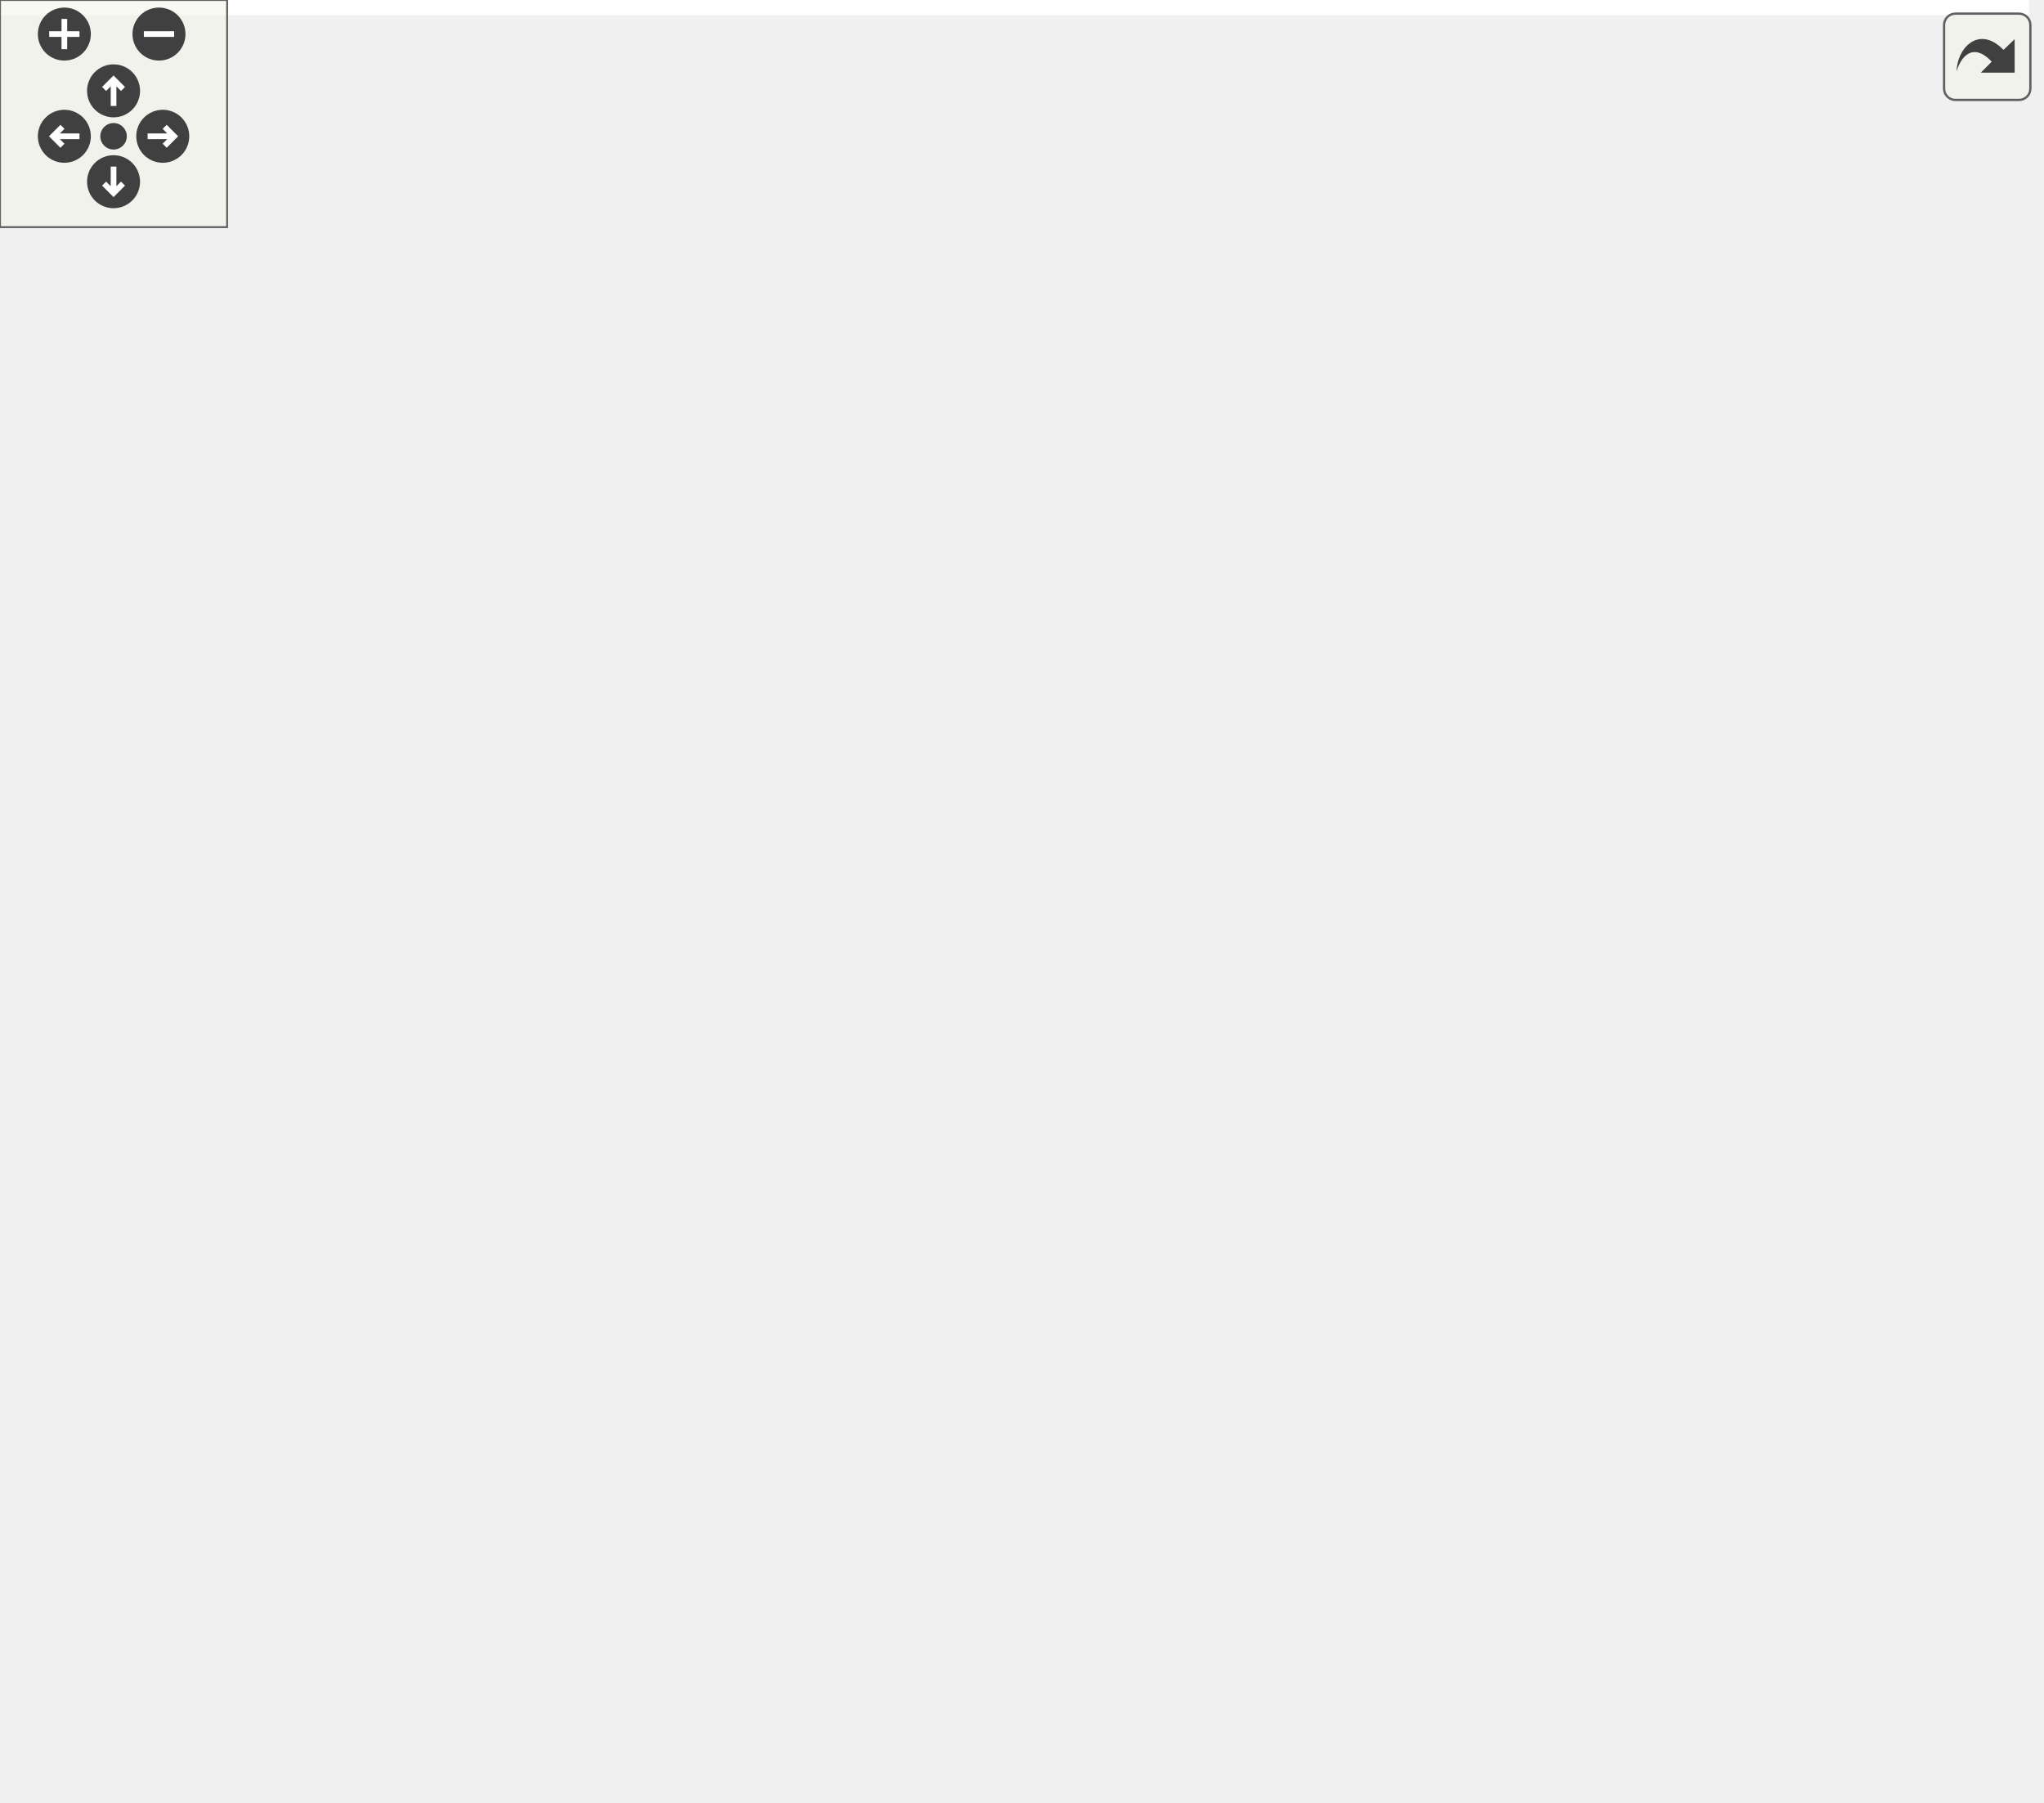
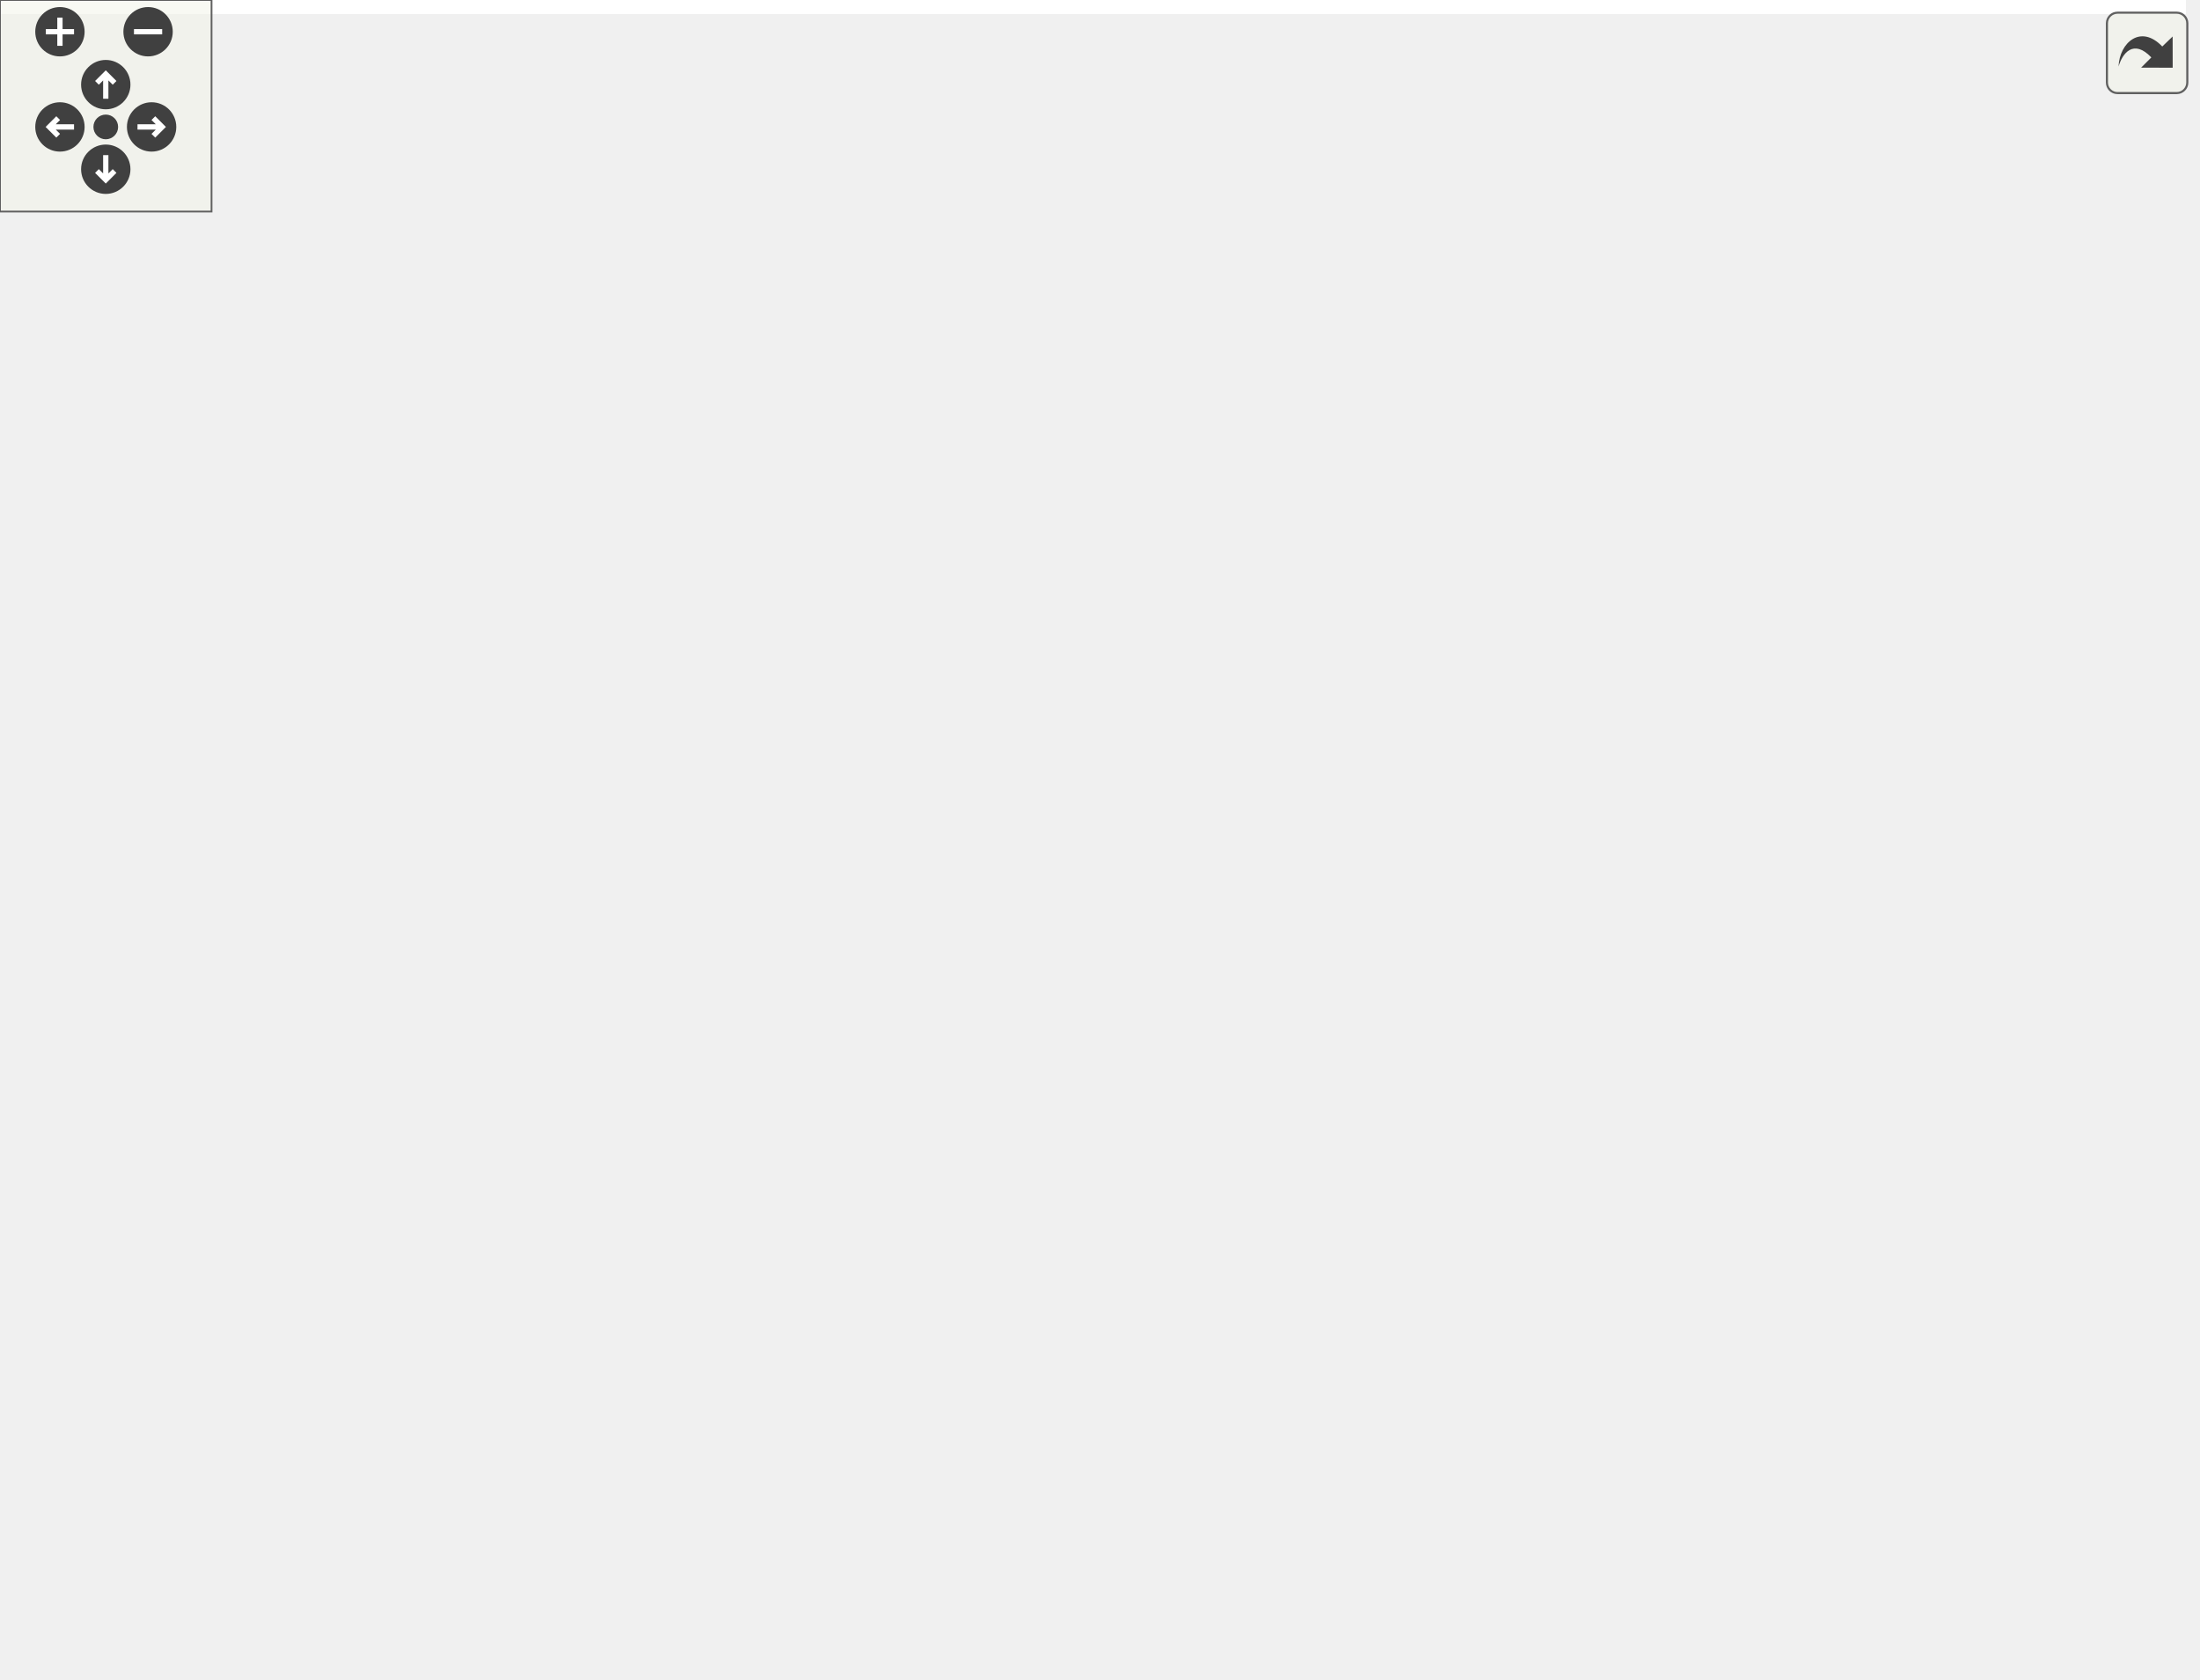
<svg xmlns="http://www.w3.org/2000/svg" xmlns:xlink="http://www.w3.org/1999/xlink" id="main" version="1.1" xml:space="preserve">
  <style type="text/css">
.edge:hover path { stroke: red; }
.edge:hover polygon { stroke: red; fill: red; }
</style>
  <defs>
    <circle id="rim" cx="0" cy="0" r="7" />
    <circle id="rim2" cx="0" cy="0" r="3.5" />
    <g id="zoomPlus">
      <use xlink:href="#rim" fill="#404040">
        <set attributeName="fill" to="#808080" begin="zoomplus.mouseover" end="zoomplus.mouseout" />
      </use>
      <path d="M-4,0h8M0,-4v8" fill="none" stroke="white" stroke-width="1.5" pointer-events="none" />
    </g>
    <g id="zoomMin">
      <use xlink:href="#rim" fill="#404040">
        <set attributeName="fill" to="#808080" begin="zoomminus.mouseover" end="zoomminus.mouseout" />
      </use>
      <path d="M-4,0h8" fill="none" stroke="white" stroke-width="1.5" pointer-events="none" />
    </g>
    <g id="dirArrow">
      <path fill="none" stroke="white" stroke-width="1.5" d="M0,-3.0v7 M-2.5,-0.5L0,-3.0L2.5,-0.5" />
    </g>
    <g id="resetDef">
      <use xlink:href="#rim2" fill="#404040">
        <set attributeName="fill" to="#808080" begin="reset.mouseover" end="reset.mouseout" />
      </use>
    </g>
  </defs>
  <svg id="graph" class="graph">
    <g id="viewport">
-       <polygon fill="white" stroke="none" points="-4,4 -4,-416 536,-416 536,4 -4,4" />
+       <polygon fill="white" stroke="none" points="-4,4 -4,-416 620,-416 620,4 -4,4" />
      <g id="node1" class="node">
-         <polygon fill="#bfbfbf" stroke="black" points="430.5,-392.5 430.5,-411.5 515.5,-411.5 515.5,-392.5 430.5,-392.5" />
-         <text text-anchor="middle" x="473" y="-399.5" font-family="Helvetica,sans-Serif" font-size="10.00">stl/TypeTraits.h</text>
+         <polygon fill="#bfbfbf" stroke="black" points="516.5,-392.5 516.5,-411.5 601.5,-411.5 601.5,-392.5 516.5,-392.5" />
+         <text text-anchor="middle" x="559" y="-399.5" font-family="Helvetica,sans-Serif" font-size="10.00">stl/TypeTraits.h</text>
      </g>
      <g id="node2" class="node">
        <g id="a_node2">
          <a xlink:href="../../d8/dd7/_concept_8h.html" target="_top" xlink:title="Concept definitions. ">
-             <polygon fill="white" stroke="black" points="402.5,-336.5 402.5,-355.5 477.5,-355.5 477.5,-336.5 402.5,-336.5" />
-             <text text-anchor="middle" x="440" y="-343.5" font-family="Helvetica,sans-Serif" font-size="10.00">stl/Concept.h</text>
+             <polygon fill="white" stroke="black" points="488.5,-336.5 488.5,-355.5 563.5,-355.5 563.5,-336.5 488.5,-336.5" />
+             <text text-anchor="middle" x="526" y="-343.5" font-family="Helvetica,sans-Serif" font-size="10.00">stl/Concept.h</text>
          </a>
        </g>
      </g>
      <g id="edge1" class="edge">
-         <path fill="none" stroke="midnightblue" d="M462.168,-383.275C456.528,-374.045 449.882,-363.17 445.348,-355.751" />
-         <polygon fill="midnightblue" stroke="midnightblue" points="459.35,-385.375 467.551,-392.083 465.323,-381.725 459.35,-385.375" />
+         <path fill="none" stroke="midnightblue" d="M548.168,-383.275C542.528,-374.045 535.882,-363.17 531.348,-355.751" />
+         <polygon fill="midnightblue" stroke="midnightblue" points="545.35,-385.375 553.551,-392.083 551.323,-381.725 545.35,-385.375" />
+       </g>
+       <g id="node9" class="node">
+         <g id="a_node9">
+           <a xlink:href="../../df/d03/_array_heap_8h.html" target="_top" xlink:title="Heap manipulation and implementation. ">
+             <polygon fill="white" stroke="black" points="531.5,-56.5 531.5,-75.5 616.5,-75.5 616.5,-56.5 531.5,-56.5" />
+             <text text-anchor="middle" x="574" y="-63.5" font-family="Helvetica,sans-Serif" font-size="10.00">stl/ArrayHeap.h</text>
+           </a>
+         </g>
+       </g>
+       <g id="edge29" class="edge">
+         <path fill="none" stroke="midnightblue" d="M567.792,-383.309C577.568,-361.972 592,-324.755 592,-291 592,-291 592,-291 592,-177 592,-138.878 581.341,-94.289 576.428,-75.76" />
+         <polygon fill="midnightblue" stroke="midnightblue" points="564.591,-381.89 563.451,-392.424 570.911,-384.901 564.591,-381.89" />
      </g>
      <g id="node3" class="node">
        <g id="a_node3">
-           <a xlink:href="../../df/d03/_array_heap_8h.html" target="_top" xlink:title="Heap manipulation and implementation. ">
-             <polygon fill="white" stroke="black" points="446.5,-56.5 446.5,-75.5 531.5,-75.5 531.5,-56.5 446.5,-56.5" />
-             <text text-anchor="middle" x="489" y="-63.5" font-family="Helvetica,sans-Serif" font-size="10.00">stl/ArrayHeap.h</text>
-           </a>
-         </g>
-       </g>
-       <g id="edge25" class="edge">
-         <path fill="none" stroke="midnightblue" d="M481.792,-383.309C491.568,-361.972 506,-324.755 506,-291 506,-291 506,-291 506,-177 506,-138.932 495.933,-94.313 491.293,-75.769" />
-         <polygon fill="midnightblue" stroke="midnightblue" points="478.591,-381.89 477.451,-392.424 484.911,-384.901 478.591,-381.89" />
+           <a xlink:href="../../de/d0b/_string_iterator_8h.html" target="_top" xlink:title="strings/StringIterator.h">
+             <polygon fill="white" stroke="black" points="294.5,-280.5 294.5,-299.5 407.5,-299.5 407.5,-280.5 294.5,-280.5" />
+             <text text-anchor="middle" x="351" y="-287.5" font-family="Helvetica,sans-Serif" font-size="10.00">strings/StringIterator.h</text>
+           </a>
+         </g>
      </g>
      <g id="edge2" class="edge">
-         <path fill="none" stroke="midnightblue" d="M447.573,-326.88C455.866,-305.366 468,-268.21 468,-235 468,-235 468,-235 468,-177 468,-138.699 480.436,-94.206 486.168,-75.732" />
-         <polygon fill="midnightblue" stroke="midnightblue" points="444.249,-325.767 443.776,-336.351 450.746,-328.372 444.249,-325.767" />
+         <path fill="none" stroke="midnightblue" d="M488.525,-333.436C455.53,-323.255 408.244,-308.664 378.6,-299.516" />
+         <polygon fill="midnightblue" stroke="midnightblue" points="487.683,-336.839 498.271,-336.444 489.747,-330.151 487.683,-336.839" />
+       </g>
+       <g id="edge28" class="edge">
+         <path fill="none" stroke="midnightblue" d="M533.573,-326.88C541.866,-305.366 554,-268.21 554,-235 554,-235 554,-235 554,-177 554,-138.762 565.844,-94.235 571.303,-75.742" />
+         <polygon fill="midnightblue" stroke="midnightblue" points="530.249,-325.767 529.776,-336.351 536.746,-328.372 530.249,-325.767" />
      </g>
      <g id="node4" class="node">
        <g id="a_node4">
-           <a xlink:href="../../de/d0b/_string_iterator_8h.html" target="_top" xlink:title="strings/StringIterator.h">
-             <polygon fill="white" stroke="black" points="258.5,-280.5 258.5,-299.5 371.5,-299.5 371.5,-280.5 258.5,-280.5" />
-             <text text-anchor="middle" x="315" y="-287.5" font-family="Helvetica,sans-Serif" font-size="10.00">strings/StringIterator.h</text>
+           <a xlink:href="../../d8/d65/_static_string_8h.html" target="_top" xlink:title="StaticString provides a String that is on stack and is of fixed size. ">
+             <polygon fill="white" stroke="black" points="297,-224.5 297,-243.5 405,-243.5 405,-224.5 297,-224.5" />
+             <text text-anchor="middle" x="351" y="-231.5" font-family="Helvetica,sans-Serif" font-size="10.00">strings/StaticString.h</text>
          </a>
        </g>
      </g>
      <g id="edge3" class="edge">
-         <path fill="none" stroke="midnightblue" d="M410.759,-332.368C387.35,-322.255 355.159,-308.349 334.714,-299.516" />
-         <polygon fill="midnightblue" stroke="midnightblue" points="409.625,-335.691 420.193,-336.444 412.401,-329.265 409.625,-335.691" />
+         <path fill="none" stroke="midnightblue" d="M351,-269.805C351,-260.91 351,-250.78 351,-243.751" />
+         <polygon fill="midnightblue" stroke="midnightblue" points="347.5,-270.083 351,-280.083 354.5,-270.083 347.5,-270.083" />
+       </g>
+       <g id="node20" class="node">
+         <g id="a_node20">
+           <a xlink:href="../../d6/d60/_dynamic_string_8h.html" target="_top" xlink:title="DynamicString is a class that provides dynamic strings and functions for dynamic strings. ">
+             <polygon fill="white" stroke="black" points="128,-224.5 128,-243.5 250,-243.5 250,-224.5 128,-224.5" />
+             <text text-anchor="middle" x="189" y="-231.5" font-family="Helvetica,sans-Serif" font-size="10.00">strings/DynamicString.h</text>
+           </a>
+         </g>
+       </g>
+       <g id="edge25" class="edge">
+         <path fill="none" stroke="midnightblue" d="M315.516,-277.172C285.012,-267.004 241.755,-252.585 214.549,-243.516" />
+         <polygon fill="midnightblue" stroke="midnightblue" points="314.737,-280.602 325.331,-280.444 316.951,-273.961 314.737,-280.602" />
      </g>
      <g id="node5" class="node">
        <g id="a_node5">
-           <a xlink:href="../../d8/d65/_static_string_8h.html" target="_top" xlink:title="StaticString provides a String that is on stack and is of fixed size. ">
-             <polygon fill="white" stroke="black" points="261,-224.5 261,-243.5 369,-243.5 369,-224.5 261,-224.5" />
-             <text text-anchor="middle" x="315" y="-231.5" font-family="Helvetica,sans-Serif" font-size="10.00">strings/StaticString.h</text>
+           <a xlink:href="../../de/d6d/_bitset_8h.html" target="_top" xlink:title="Bitset is a class that provides bits manipulation methods. ">
+             <polygon fill="white" stroke="black" points="157,-168.5 157,-187.5 221,-187.5 221,-168.5 157,-168.5" />
+             <text text-anchor="middle" x="189" y="-175.5" font-family="Helvetica,sans-Serif" font-size="10.00">stl/Bitset.h</text>
          </a>
        </g>
      </g>
      <g id="edge4" class="edge">
-         <path fill="none" stroke="midnightblue" d="M315,-269.805C315,-260.91 315,-250.78 315,-243.751" />
-         <polygon fill="midnightblue" stroke="midnightblue" points="311.5,-270.083 315,-280.083 318.5,-270.083 311.5,-270.083" />
+         <path fill="none" stroke="midnightblue" d="M315.516,-221.172C285.012,-211.004 241.755,-196.585 214.549,-187.516" />
+         <polygon fill="midnightblue" stroke="midnightblue" points="314.737,-224.602 325.331,-224.444 316.951,-217.961 314.737,-224.602" />
+       </g>
+       <g id="node8" class="node">
+         <g id="a_node8">
+           <a xlink:href="../../d7/d0c/_comparator_8h.html" target="_top" xlink:title="Comparator implementation for basic types. ">
+             <polygon fill="white" stroke="black" points="436.5,-112.5 436.5,-131.5 525.5,-131.5 525.5,-112.5 436.5,-112.5" />
+             <text text-anchor="middle" x="481" y="-119.5" font-family="Helvetica,sans-Serif" font-size="10.00">stl/Comparator.h</text>
+           </a>
+         </g>
+       </g>
+       <g id="edge7" class="edge">
+         <path fill="none" stroke="midnightblue" d="M368.945,-217.816C396.633,-194.387 448.867,-150.19 470.847,-131.591" />
+         <polygon fill="midnightblue" stroke="midnightblue" points="366.574,-215.237 361.201,-224.368 371.096,-220.581 366.574,-215.237" />
+       </g>
+       <g id="node13" class="node">
+         <g id="a_node13">
+           <a xlink:href="../../d2/dc2/_equal_8h.html" target="_top" xlink:title="stl/Equal.h">
+             <polygon fill="white" stroke="black" points="319.5,-168.5 319.5,-187.5 382.5,-187.5 382.5,-168.5 319.5,-168.5" />
+             <text text-anchor="middle" x="351" y="-175.5" font-family="Helvetica,sans-Serif" font-size="10.00">stl/Equal.h</text>
+           </a>
+         </g>
+       </g>
+       <g id="edge12" class="edge">
+         <path fill="none" stroke="midnightblue" d="M351,-213.805C351,-204.91 351,-194.78 351,-187.751" />
+         <polygon fill="midnightblue" stroke="midnightblue" points="347.5,-214.083 351,-224.083 354.5,-214.083 347.5,-214.083" />
+       </g>
+       <g id="node18" class="node">
+         <g id="a_node18">
+           <a xlink:href="../../d2/dad/_hash_8h.html" target="_top" xlink:title="stl/Hash.h">
+             <polygon fill="white" stroke="black" points="239,-168.5 239,-187.5 301,-187.5 301,-168.5 239,-168.5" />
+             <text text-anchor="middle" x="270" y="-175.5" font-family="Helvetica,sans-Serif" font-size="10.00">stl/Hash.h</text>
+           </a>
+         </g>
+       </g>
+       <g id="edge19" class="edge">
+         <path fill="none" stroke="midnightblue" d="M329.433,-218.622C314.636,-208.757 295.488,-195.992 282.982,-187.655" />
+         <polygon fill="midnightblue" stroke="midnightblue" points="327.724,-221.689 337.986,-224.324 331.607,-215.865 327.724,-221.689" />
+       </g>
+       <g id="node19" class="node">
+         <g id="a_node19">
+           <a xlink:href="../../db/db5/_string_8h.html" target="_top" xlink:title="strings/String.h">
+             <polygon fill="white" stroke="black" points="439.5,-168.5 439.5,-187.5 522.5,-187.5 522.5,-168.5 439.5,-168.5" />
+             <text text-anchor="middle" x="481" y="-175.5" font-family="Helvetica,sans-Serif" font-size="10.00">strings/String.h</text>
+           </a>
+         </g>
+       </g>
+       <g id="edge23" class="edge">
+         <path fill="none" stroke="midnightblue" d="M381.085,-220.503C405.457,-210.38 439.14,-196.388 460.497,-187.516" />
+         <polygon fill="midnightblue" stroke="midnightblue" points="379.491,-217.375 371.599,-224.444 382.177,-223.84 379.491,-217.375" />
+       </g>
+       <g id="node6" class="node">
+         <g id="a_node6">
+           <a xlink:href="../../de/d66/_packet_constructor_8h.html" target="_top" xlink:title="comm/PacketConstructor.h">
+             <polygon fill="white" stroke="black" points="4.5,-112.5 4.5,-131.5 141.5,-131.5 141.5,-112.5 4.5,-112.5" />
+             <text text-anchor="middle" x="73" y="-119.5" font-family="Helvetica,sans-Serif" font-size="10.00">comm/PacketConstructor.h</text>
+           </a>
+         </g>
+       </g>
+       <g id="edge5" class="edge">
+         <path fill="none" stroke="midnightblue" d="M161.28,-164.096C139.608,-154.007 110.098,-140.27 91.295,-131.516" />
+         <polygon fill="midnightblue" stroke="midnightblue" points="160.077,-167.396 170.619,-168.444 163.031,-161.05 160.077,-167.396" />
+       </g>
+       <g id="node7" class="node">
+         <g id="a_node7">
+           <a xlink:href="../../d9/dde/_packet_constructor_8cpp.html" target="_top" xlink:title="Creates a packet for sending data from the slave systems to the main computer. ">
+             <polygon fill="white" stroke="black" points="-0.5,-56.5 -0.5,-75.5 146.5,-75.5 146.5,-56.5 -0.5,-56.5" />
+             <text text-anchor="middle" x="73" y="-63.5" font-family="Helvetica,sans-Serif" font-size="10.00">comm/PacketConstructor.cpp</text>
+           </a>
+         </g>
+       </g>
+       <g id="edge6" class="edge">
+         <path fill="none" stroke="midnightblue" d="M73,-101.805C73,-92.91 73,-82.78 73,-75.751" />
+         <polygon fill="midnightblue" stroke="midnightblue" points="69.5,-102.083 73,-112.083 76.5,-102.083 69.5,-102.083" />
+       </g>
+       <g id="edge8" class="edge">
+         <path fill="none" stroke="midnightblue" d="M504.806,-107.177C521.919,-97.241 544.465,-84.149 559.095,-75.654" />
+         <polygon fill="midnightblue" stroke="midnightblue" points="502.832,-104.276 495.942,-112.324 506.347,-110.329 502.832,-104.276" />
+       </g>
+       <g id="node10" class="node">
+         <g id="a_node10">
+           <a xlink:href="../../d5/d08/_red_black_tree_8h.html" target="_top" xlink:title="Red black tree implementation. ">
+             <polygon fill="white" stroke="black" points="412.5,-56.5 412.5,-75.5 513.5,-75.5 513.5,-56.5 412.5,-56.5" />
+             <text text-anchor="middle" x="463" y="-63.5" font-family="Helvetica,sans-Serif" font-size="10.00">stl/RedBlackTree.h</text>
+           </a>
+         </g>
+       </g>
+       <g id="edge9" class="edge">
+         <path fill="none" stroke="midnightblue" d="M474.799,-102.396C471.787,-93.362 468.312,-82.936 465.917,-75.751" />
+         <polygon fill="midnightblue" stroke="midnightblue" points="471.545,-103.703 478.028,-112.083 478.186,-101.489 471.545,-103.703" />
+       </g>
+       <g id="node11" class="node">
+         <g id="a_node11">
+           <a xlink:href="../../df/d87/_tree_map_8h.html" target="_top" xlink:title="Map implementation using red black tree. ">
+             <polygon fill="white" stroke="black" points="377.5,-0.5 377.5,-19.5 454.5,-19.5 454.5,-0.5 377.5,-0.5" />
+             <text text-anchor="middle" x="416" y="-7.5" font-family="Helvetica,sans-Serif" font-size="10.00">stl/TreeMap.h</text>
+           </a>
+         </g>
+       </g>
+       <g id="edge10" class="edge">
+         <path fill="none" stroke="midnightblue" d="M448.579,-48.431C440.342,-38.967 430.346,-27.483 423.617,-19.751" />
+         <polygon fill="midnightblue" stroke="midnightblue" points="446.034,-50.838 455.239,-56.083 451.314,-46.242 446.034,-50.838" />
+       </g>
+       <g id="node12" class="node">
+         <g id="a_node12">
+           <a xlink:href="../../dd/dba/_tree_set_8h.html" target="_top" xlink:title="Set implementation using red black tree. ">
+             <polygon fill="white" stroke="black" points="472.5,-0.5 472.5,-19.5 545.5,-19.5 545.5,-0.5 472.5,-0.5" />
+             <text text-anchor="middle" x="509" y="-7.5" font-family="Helvetica,sans-Serif" font-size="10.00">stl/TreeSet.h</text>
+           </a>
+         </g>
+       </g>
+       <g id="edge11" class="edge">
+         <path fill="none" stroke="midnightblue" d="M477.114,-48.431C485.176,-38.967 494.959,-27.483 501.545,-19.751" />
+         <polygon fill="midnightblue" stroke="midnightblue" points="474.416,-46.201 470.596,-56.083 479.745,-50.74 474.416,-46.201" />
+       </g>
+       <g id="edge13" class="edge">
+         <path fill="none" stroke="midnightblue" d="M381.085,-164.503C405.457,-154.38 439.14,-140.388 460.497,-131.516" />
+         <polygon fill="midnightblue" stroke="midnightblue" points="379.491,-161.375 371.599,-168.444 382.177,-167.84 379.491,-161.375" />
+       </g>
+       <g id="node14" class="node">
+         <g id="a_node14">
+           <a xlink:href="../../d3/dbe/_chain_map_8h.html" target="_top" xlink:title="Hasher map implementation. ">
+             <polygon fill="white" stroke="black" points="296.5,-112.5 296.5,-131.5 379.5,-131.5 379.5,-112.5 296.5,-112.5" />
+             <text text-anchor="middle" x="338" y="-119.5" font-family="Helvetica,sans-Serif" font-size="10.00">stl/ChainMap.h</text>
+           </a>
+         </g>
+       </g>
+       <g id="edge14" class="edge">
+         <path fill="none" stroke="midnightblue" d="M346.45,-158.101C344.292,-149.136 341.818,-138.858 340.107,-131.751" />
+         <polygon fill="midnightblue" stroke="midnightblue" points="343.11,-159.18 348.853,-168.083 349.915,-157.542 343.11,-159.18" />
+       </g>
+       <g id="node16" class="node">
+         <g id="a_node16">
+           <a xlink:href="../../d5/d7a/_open_map_8h.html" target="_top" xlink:title="Hash map implementation. ">
+             <polygon fill="white" stroke="black" points="198,-112.5 198,-131.5 278,-131.5 278,-112.5 198,-112.5" />
+             <text text-anchor="middle" x="238" y="-119.5" font-family="Helvetica,sans-Serif" font-size="10.00">stl/OpenMap.h</text>
+           </a>
+         </g>
+       </g>
+       <g id="edge16" class="edge">
+         <path fill="none" stroke="midnightblue" d="M323.997,-164.096C302.886,-154.007 274.138,-140.27 255.821,-131.516" />
+         <polygon fill="midnightblue" stroke="midnightblue" points="322.563,-167.29 333.095,-168.444 325.581,-160.974 322.563,-167.29" />
      </g>
      <g id="node17" class="node">
        <g id="a_node17">
-           <a xlink:href="../../d6/d60/_dynamic_string_8h.html" target="_top" xlink:title="DynamicString is a class that provides dynamic strings and functions for dynamic strings. ">
-             <polygon fill="white" stroke="black" points="44,-224.5 44,-243.5 166,-243.5 166,-224.5 44,-224.5" />
-             <text text-anchor="middle" x="105" y="-231.5" font-family="Helvetica,sans-Serif" font-size="10.00">strings/DynamicString.h</text>
-           </a>
-         </g>
-       </g>
-       <g id="edge23" class="edge">
-         <path fill="none" stroke="midnightblue" d="M271.81,-277.894C232.153,-267.697 174.23,-252.802 138.119,-243.516" />
-         <polygon fill="midnightblue" stroke="midnightblue" points="271.168,-281.343 281.725,-280.444 272.912,-274.563 271.168,-281.343" />
-       </g>
-       <g id="node6" class="node">
-         <g id="a_node6">
-           <a xlink:href="../../d7/d0c/_comparator_8h.html" target="_top" xlink:title="Comparator implementation for basic types. ">
-             <polygon fill="white" stroke="black" points="350.5,-112.5 350.5,-131.5 439.5,-131.5 439.5,-112.5 350.5,-112.5" />
-             <text text-anchor="middle" x="395" y="-119.5" font-family="Helvetica,sans-Serif" font-size="10.00">stl/Comparator.h</text>
-           </a>
-         </g>
-       </g>
-       <g id="edge5" class="edge">
-         <path fill="none" stroke="midnightblue" d="M360.379,-220.769C376.737,-213.93 393.493,-203.54 403,-188 413.799,-170.348 405.2,-144.942 399.326,-131.729" />
-         <polygon fill="midnightblue" stroke="midnightblue" points="358.952,-217.567 350.852,-224.397 361.443,-224.109 358.952,-217.567" />
-       </g>
-       <g id="node10" class="node">
-         <g id="a_node10">
-           <a xlink:href="../../d2/dc2/_equal_8h.html" target="_top" xlink:title="stl/Equal.h">
-             <polygon fill="white" stroke="black" points="230.5,-168.5 230.5,-187.5 293.5,-187.5 293.5,-168.5 230.5,-168.5" />
-             <text text-anchor="middle" x="262" y="-175.5" font-family="Helvetica,sans-Serif" font-size="10.00">stl/Equal.h</text>
-           </a>
-         </g>
-       </g>
-       <g id="edge10" class="edge">
-         <path fill="none" stroke="midnightblue" d="M299.019,-216.718C289.678,-207.2 278.254,-195.561 270.589,-187.751" />
-         <polygon fill="midnightblue" stroke="midnightblue" points="296.746,-219.398 306.248,-224.083 301.741,-214.494 296.746,-219.398" />
+           <a xlink:href="../../d0/de6/_open_set_8h.html" target="_top" xlink:title="Hash set implementation. ">
+             <polygon fill="white" stroke="black" points="199.5,-56.5 199.5,-75.5 276.5,-75.5 276.5,-56.5 199.5,-56.5" />
+             <text text-anchor="middle" x="238" y="-63.5" font-family="Helvetica,sans-Serif" font-size="10.00">stl/OpenSet.h</text>
+           </a>
+         </g>
+       </g>
+       <g id="edge18" class="edge">
+         <path fill="none" stroke="midnightblue" d="M369.988,-161.566C384.384,-147.97 399.837,-127.91 388,-112 381.062,-102.675 316.465,-85.729 274.334,-75.504" />
+         <polygon fill="midnightblue" stroke="midnightblue" points="367.449,-159.139 362.279,-168.387 372.087,-164.382 367.449,-159.139" />
      </g>
      <g id="node15" class="node">
        <g id="a_node15">
-           <a xlink:href="../../d2/dad/_hash_8h.html" target="_top" xlink:title="stl/Hash.h">
-             <polygon fill="white" stroke="black" points="150,-168.5 150,-187.5 212,-187.5 212,-168.5 150,-168.5" />
-             <text text-anchor="middle" x="181" y="-175.5" font-family="Helvetica,sans-Serif" font-size="10.00">stl/Hash.h</text>
-           </a>
-         </g>
+           <a xlink:href="../../d6/d59/_chain_set_8h.html" target="_top" xlink:title="Hash set implementation. ">
+             <polygon fill="white" stroke="black" points="298.5,-56.5 298.5,-75.5 377.5,-75.5 377.5,-56.5 298.5,-56.5" />
+             <text text-anchor="middle" x="338" y="-63.5" font-family="Helvetica,sans-Serif" font-size="10.00">stl/ChainSet.h</text>
+           </a>
+         </g>
+       </g>
+       <g id="edge15" class="edge">
+         <path fill="none" stroke="midnightblue" d="M338,-101.805C338,-92.91 338,-82.78 338,-75.751" />
+         <polygon fill="midnightblue" stroke="midnightblue" points="334.5,-102.083 338,-112.083 341.5,-102.083 334.5,-102.083" />
      </g>
      <g id="edge17" class="edge">
-         <path fill="none" stroke="midnightblue" d="M284.323,-220.638C259.177,-210.504 224.246,-196.427 202.133,-187.516" />
-         <polygon fill="midnightblue" stroke="midnightblue" points="283.184,-223.952 293.767,-224.444 285.8,-217.459 283.184,-223.952" />
-       </g>
-       <g id="node16" class="node">
-         <g id="a_node16">
-           <a xlink:href="../../db/db5/_string_8h.html" target="_top" xlink:title="strings/String.h">
-             <polygon fill="white" stroke="black" points="311.5,-168.5 311.5,-187.5 394.5,-187.5 394.5,-168.5 311.5,-168.5" />
-             <text text-anchor="middle" x="353" y="-175.5" font-family="Helvetica,sans-Serif" font-size="10.00">strings/String.h</text>
-           </a>
-         </g>
+         <path fill="none" stroke="midnightblue" d="M238,-101.805C238,-92.91 238,-82.78 238,-75.751" />
+         <polygon fill="midnightblue" stroke="midnightblue" points="234.5,-102.083 238,-112.083 241.5,-102.083 234.5,-102.083" />
+       </g>
+       <g id="edge20" class="edge">
+         <path fill="none" stroke="midnightblue" d="M288.762,-162.101C301,-152.382 316.559,-140.027 326.876,-131.834" />
+         <polygon fill="midnightblue" stroke="midnightblue" points="286.58,-159.364 280.925,-168.324 290.933,-164.846 286.58,-159.364" />
      </g>
      <g id="edge21" class="edge">
-         <path fill="none" stroke="midnightblue" d="M327.065,-215.855C333.645,-206.505 341.511,-195.327 346.842,-187.751" />
-         <polygon fill="midnightblue" stroke="midnightblue" points="324.168,-213.891 321.275,-224.083 329.892,-217.919 324.168,-213.891" />
-       </g>
-       <g id="edge6" class="edge">
-         <path fill="none" stroke="midnightblue" d="M419.062,-107.177C436.359,-97.241 459.148,-84.149 473.935,-75.654" />
-         <polygon fill="midnightblue" stroke="midnightblue" points="417.03,-104.308 410.103,-112.324 420.517,-110.378 417.03,-104.308" />
-       </g>
-       <g id="node7" class="node">
-         <g id="a_node7">
-           <a xlink:href="../../d5/d08/_red_black_tree_8h.html" target="_top" xlink:title="Red black tree implementation. ">
-             <polygon fill="white" stroke="black" points="327.5,-56.5 327.5,-75.5 428.5,-75.5 428.5,-56.5 327.5,-56.5" />
-             <text text-anchor="middle" x="378" y="-63.5" font-family="Helvetica,sans-Serif" font-size="10.00">stl/RedBlackTree.h</text>
-           </a>
-         </g>
-       </g>
-       <g id="edge7" class="edge">
-         <path fill="none" stroke="midnightblue" d="M389.143,-102.396C386.299,-93.362 383.017,-82.936 380.755,-75.751" />
-         <polygon fill="midnightblue" stroke="midnightblue" points="385.851,-103.596 392.193,-112.083 392.528,-101.493 385.851,-103.596" />
-       </g>
-       <g id="node8" class="node">
-         <g id="a_node8">
-           <a xlink:href="../../df/d87/_tree_map_8h.html" target="_top" xlink:title="Map implementation using red black tree. ">
-             <polygon fill="white" stroke="black" points="293.5,-0.5 293.5,-19.5 370.5,-19.5 370.5,-0.5 293.5,-0.5" />
-             <text text-anchor="middle" x="332" y="-7.5" font-family="Helvetica,sans-Serif" font-size="10.00">stl/TreeMap.h</text>
-           </a>
-         </g>
-       </g>
-       <g id="edge8" class="edge">
-         <path fill="none" stroke="midnightblue" d="M363.886,-48.431C355.824,-38.967 346.041,-27.483 339.455,-19.751" />
-         <polygon fill="midnightblue" stroke="midnightblue" points="361.255,-50.74 370.404,-56.083 366.584,-46.201 361.255,-50.74" />
-       </g>
-       <g id="node9" class="node">
-         <g id="a_node9">
-           <a xlink:href="../../dd/dba/_tree_set_8h.html" target="_top" xlink:title="Set implementation using red black tree. ">
-             <polygon fill="white" stroke="black" points="388.5,-0.5 388.5,-19.5 461.5,-19.5 461.5,-0.5 388.5,-0.5" />
-             <text text-anchor="middle" x="425" y="-7.5" font-family="Helvetica,sans-Serif" font-size="10.00">stl/TreeSet.h</text>
-           </a>
-         </g>
-       </g>
-       <g id="edge9" class="edge">
-         <path fill="none" stroke="midnightblue" d="M392.421,-48.431C400.658,-38.967 410.654,-27.483 417.383,-19.751" />
-         <polygon fill="midnightblue" stroke="midnightblue" points="389.686,-46.242 385.761,-56.083 394.966,-50.838 389.686,-46.242" />
-       </g>
-       <g id="edge11" class="edge">
-         <path fill="none" stroke="midnightblue" d="M292.448,-164.638C317.407,-154.504 352.077,-140.427 374.024,-131.516" />
-         <polygon fill="midnightblue" stroke="midnightblue" points="291.023,-161.439 283.074,-168.444 293.656,-167.924 291.023,-161.439" />
-       </g>
-       <g id="node11" class="node">
-         <g id="a_node11">
-           <a xlink:href="../../d3/dbe/_chain_map_8h.html" target="_top" xlink:title="Hasher map implementation. ">
-             <polygon fill="white" stroke="black" points="112.5,-112.5 112.5,-131.5 195.5,-131.5 195.5,-112.5 112.5,-112.5" />
-             <text text-anchor="middle" x="154" y="-119.5" font-family="Helvetica,sans-Serif" font-size="10.00">stl/ChainMap.h</text>
-           </a>
-         </g>
-       </g>
-       <g id="edge12" class="edge">
-         <path fill="none" stroke="midnightblue" d="M235.452,-163.726C215.454,-153.727 188.613,-140.307 171.309,-131.655" />
-         <polygon fill="midnightblue" stroke="midnightblue" points="234.138,-166.982 244.648,-168.324 237.269,-160.721 234.138,-166.982" />
-       </g>
-       <g id="node13" class="node">
-         <g id="a_node13">
-           <a xlink:href="../../d5/d7a/_open_map_8h.html" target="_top" xlink:title="Hash map implementation. ">
-             <polygon fill="white" stroke="black" points="214,-112.5 214,-131.5 294,-131.5 294,-112.5 214,-112.5" />
-             <text text-anchor="middle" x="254" y="-119.5" font-family="Helvetica,sans-Serif" font-size="10.00">stl/OpenMap.h</text>
-           </a>
-         </g>
-       </g>
-       <g id="edge14" class="edge">
-         <path fill="none" stroke="midnightblue" d="M259.2,-158.101C257.872,-149.136 256.349,-138.858 255.296,-131.751" />
-         <polygon fill="midnightblue" stroke="midnightblue" points="255.751,-158.704 260.679,-168.083 262.676,-157.678 255.751,-158.704" />
-       </g>
-       <g id="node14" class="node">
-         <g id="a_node14">
-           <a xlink:href="../../d0/de6/_open_set_8h.html" target="_top" xlink:title="Hash set implementation. ">
-             <polygon fill="white" stroke="black" points="215.5,-56.5 215.5,-75.5 292.5,-75.5 292.5,-56.5 215.5,-56.5" />
-             <text text-anchor="middle" x="254" y="-63.5" font-family="Helvetica,sans-Serif" font-size="10.00">stl/OpenSet.h</text>
-           </a>
-         </g>
-       </g>
-       <g id="edge16" class="edge">
-         <path fill="none" stroke="midnightblue" d="M281.986,-161.698C296.006,-148.969 310.941,-130.074 303,-112 296.031,-96.138 280.406,-83.415 268.661,-75.598" />
-         <polygon fill="midnightblue" stroke="midnightblue" points="279.399,-159.301 274.017,-168.427 283.916,-164.65 279.399,-159.301" />
-       </g>
-       <g id="node12" class="node">
-         <g id="a_node12">
-           <a xlink:href="../../d6/d59/_chain_set_8h.html" target="_top" xlink:title="Hash set implementation. ">
-             <polygon fill="white" stroke="black" points="114.5,-56.5 114.5,-75.5 193.5,-75.5 193.5,-56.5 114.5,-56.5" />
-             <text text-anchor="middle" x="154" y="-63.5" font-family="Helvetica,sans-Serif" font-size="10.00">stl/ChainSet.h</text>
-           </a>
-         </g>
-       </g>
-       <g id="edge13" class="edge">
-         <path fill="none" stroke="midnightblue" d="M154,-101.805C154,-92.91 154,-82.78 154,-75.751" />
-         <polygon fill="midnightblue" stroke="midnightblue" points="150.5,-102.083 154,-112.083 157.5,-102.083 150.5,-102.083" />
-       </g>
-       <g id="edge15" class="edge">
-         <path fill="none" stroke="midnightblue" d="M254,-101.805C254,-92.91 254,-82.78 254,-75.751" />
-         <polygon fill="midnightblue" stroke="midnightblue" points="250.5,-102.083 254,-112.083 257.5,-102.083 250.5,-102.083" />
-       </g>
-       <g id="edge18" class="edge">
-         <path fill="none" stroke="midnightblue" d="M171.991,-158.983C167.408,-149.817 162.046,-139.092 158.376,-131.751" />
-         <polygon fill="midnightblue" stroke="midnightblue" points="168.939,-160.704 176.541,-168.083 175.2,-157.573 168.939,-160.704" />
-       </g>
-       <g id="edge19" class="edge">
-         <path fill="none" stroke="midnightblue" d="M201.142,-162.101C214.279,-152.382 230.982,-140.027 242.058,-131.834" />
-         <polygon fill="midnightblue" stroke="midnightblue" points="198.687,-159.563 192.729,-168.324 202.85,-165.191 198.687,-159.563" />
-       </g>
-       <g id="edge20" class="edge">
-         <path fill="none" stroke="midnightblue" d="M145.917,-164.599C118.24,-152.831 86.791,-133.744 103,-112 109.969,-102.652 174.635,-85.795 217.053,-75.578" />
-         <polygon fill="midnightblue" stroke="midnightblue" points="144.881,-167.956 155.464,-168.449 147.499,-161.463 144.881,-167.956" />
+         <path fill="none" stroke="midnightblue" d="M259.496,-159.275C254.027,-150.045 247.582,-139.17 243.186,-131.751" />
+         <polygon fill="midnightblue" stroke="midnightblue" points="256.607,-161.264 264.716,-168.083 262.629,-157.696 256.607,-161.264" />
      </g>
      <g id="edge22" class="edge">
-         <path fill="none" stroke="midnightblue" d="M366.11,-160.144C373.428,-150.736 382.241,-139.405 388.194,-131.751" />
-         <polygon fill="midnightblue" stroke="midnightblue" points="363.312,-158.041 359.935,-168.083 368.838,-162.338 363.312,-158.041" />
-       </g>
-       <g id="node18" class="node">
-         <g id="a_node18">
+         <path fill="none" stroke="midnightblue" d="M229.478,-164.536C213.989,-157.574 197.918,-147.156 189,-132 176.315,-110.441 204.595,-87.622 223.257,-75.59" />
+         <polygon fill="midnightblue" stroke="midnightblue" points="228.397,-167.876 238.977,-168.436 231.056,-161.4 228.397,-167.876" />
+       </g>
+       <g id="edge24" class="edge">
+         <path fill="none" stroke="midnightblue" d="M481,-157.805C481,-148.91 481,-138.78 481,-131.751" />
+         <polygon fill="midnightblue" stroke="midnightblue" points="477.5,-158.083 481,-168.083 484.5,-158.083 477.5,-158.083" />
+       </g>
+       <g id="edge26" class="edge">
+         <path fill="none" stroke="midnightblue" d="M189,-213.805C189,-204.91 189,-194.78 189,-187.751" />
+         <polygon fill="midnightblue" stroke="midnightblue" points="185.5,-214.083 189,-224.083 192.5,-214.083 185.5,-214.083" />
+       </g>
+       <g id="node21" class="node">
+         <g id="a_node21">
          <a xlink:href="../../d9/d8a/_dynamic_string_8cpp.html" target="_top" xlink:title="DynamicString is a class that provides dynamic strings and functions for dynamic strings. ">
-             <polygon fill="white" stroke="black" points="0,-168.5 0,-187.5 132,-187.5 132,-168.5 0,-168.5" />
-             <text text-anchor="middle" x="66" y="-175.5" font-family="Helvetica,sans-Serif" font-size="10.00">strings/DynamicString.cpp</text>
-           </a>
-         </g>
-       </g>
-       <g id="edge24" class="edge">
-         <path fill="none" stroke="midnightblue" d="M92.618,-215.855C85.865,-206.505 77.791,-195.327 72.32,-187.751" />
-         <polygon fill="midnightblue" stroke="midnightblue" points="89.868,-218.025 98.56,-224.083 95.542,-213.927 89.868,-218.025" />
+             <polygon fill="white" stroke="black" points="7,-168.5 7,-187.5 139,-187.5 139,-168.5 7,-168.5" />
+             <text text-anchor="middle" x="73" y="-175.5" font-family="Helvetica,sans-Serif" font-size="10.00">strings/DynamicString.cpp</text>
+           </a>
+         </g>
+       </g>
+       <g id="edge27" class="edge">
+         <path fill="none" stroke="midnightblue" d="M161.28,-220.096C139.608,-210.007 110.098,-196.27 91.295,-187.516" />
+         <polygon fill="midnightblue" stroke="midnightblue" points="160.077,-223.396 170.619,-224.444 163.031,-217.05 160.077,-223.396" />
      </g>
    </g>
  </svg>
  <g id="navigator" transform="translate(0 0)" fill="#404254">
    <rect fill="#f2f5e9" fill-opacity="0.5" stroke="#606060" stroke-width=".5" x="0" y="0" width="60" height="60" />
    <use id="zoomplus" xlink:href="#zoomPlus" x="17" y="9" />
    <use id="zoomminus" xlink:href="#zoomMin" x="42" y="9" />
    <use id="reset" xlink:href="#resetDef" x="30" y="36" />
    <g id="arrowUp" xlink:href="#dirArrow" transform="translate(30 24)">
      <use xlink:href="#rim" fill="#404040">
        <set attributeName="fill" to="#808080" begin="arrowUp.mouseover" end="arrowUp.mouseout" />
      </use>
      <path fill="none" stroke="white" stroke-width="1.5" d="M0,-3.0v7 M-2.5,-0.5L0,-3.0L2.5,-0.5" />
    </g>
    <g id="arrowRight" xlink:href="#dirArrow" transform="rotate(90) translate(36 -43)">
      <use xlink:href="#rim" fill="#404040">
        <set attributeName="fill" to="#808080" begin="arrowRight.mouseover" end="arrowRight.mouseout" />
      </use>
      <path fill="none" stroke="white" stroke-width="1.5" d="M0,-3.0v7 M-2.5,-0.5L0,-3.0L2.5,-0.5" />
    </g>
    <g id="arrowDown" xlink:href="#dirArrow" transform="rotate(180) translate(-30 -48)">
      <use xlink:href="#rim" fill="#404040">
        <set attributeName="fill" to="#808080" begin="arrowDown.mouseover" end="arrowDown.mouseout" />
      </use>
      <path fill="none" stroke="white" stroke-width="1.5" d="M0,-3.0v7 M-2.5,-0.5L0,-3.0L2.5,-0.5" />
    </g>
    <g id="arrowLeft" xlink:href="#dirArrow" transform="rotate(270) translate(-36 17)">
      <use xlink:href="#rim" fill="#404040">
        <set attributeName="fill" to="#808080" begin="arrowLeft.mouseover" end="arrowLeft.mouseout" />
      </use>
      <path fill="none" stroke="white" stroke-width="1.5" d="M0,-3.0v7 M-2.5,-0.5L0,-3.0L2.5,-0.5" />
    </g>
  </g>
  <svg viewBox="0 0 15 15" width="100%" height="30px" preserveAspectRatio="xMaxYMin meet">
    <g id="arrow_out" transform="scale(0.3 0.3)">
      <a xlink:href="_type_traits_8h__dep__incl_org.svg" target="_base">
        <rect id="button" ry="5" rx="5" y="6" x="6" height="38" width="38" fill="#f2f5e9" fill-opacity="0.5" stroke="#606060" stroke-width="1.0" />
        <path id="arrow" d="M 11.5,31.437 C 11.94,20.098 22.043,11.323 32.159,21.979 L 37.069,17.246 C 37.069,17.246 37.088,32 37.088,32 L 22.16,31.978 C 22.16,31.978 26.998,27.14 26.998,27.14 C 18.529,18.264 13.292,25.23 11.5,31.437 z" style="fill:#404040;" />
      </a>
    </g>
  </svg>
</svg>
